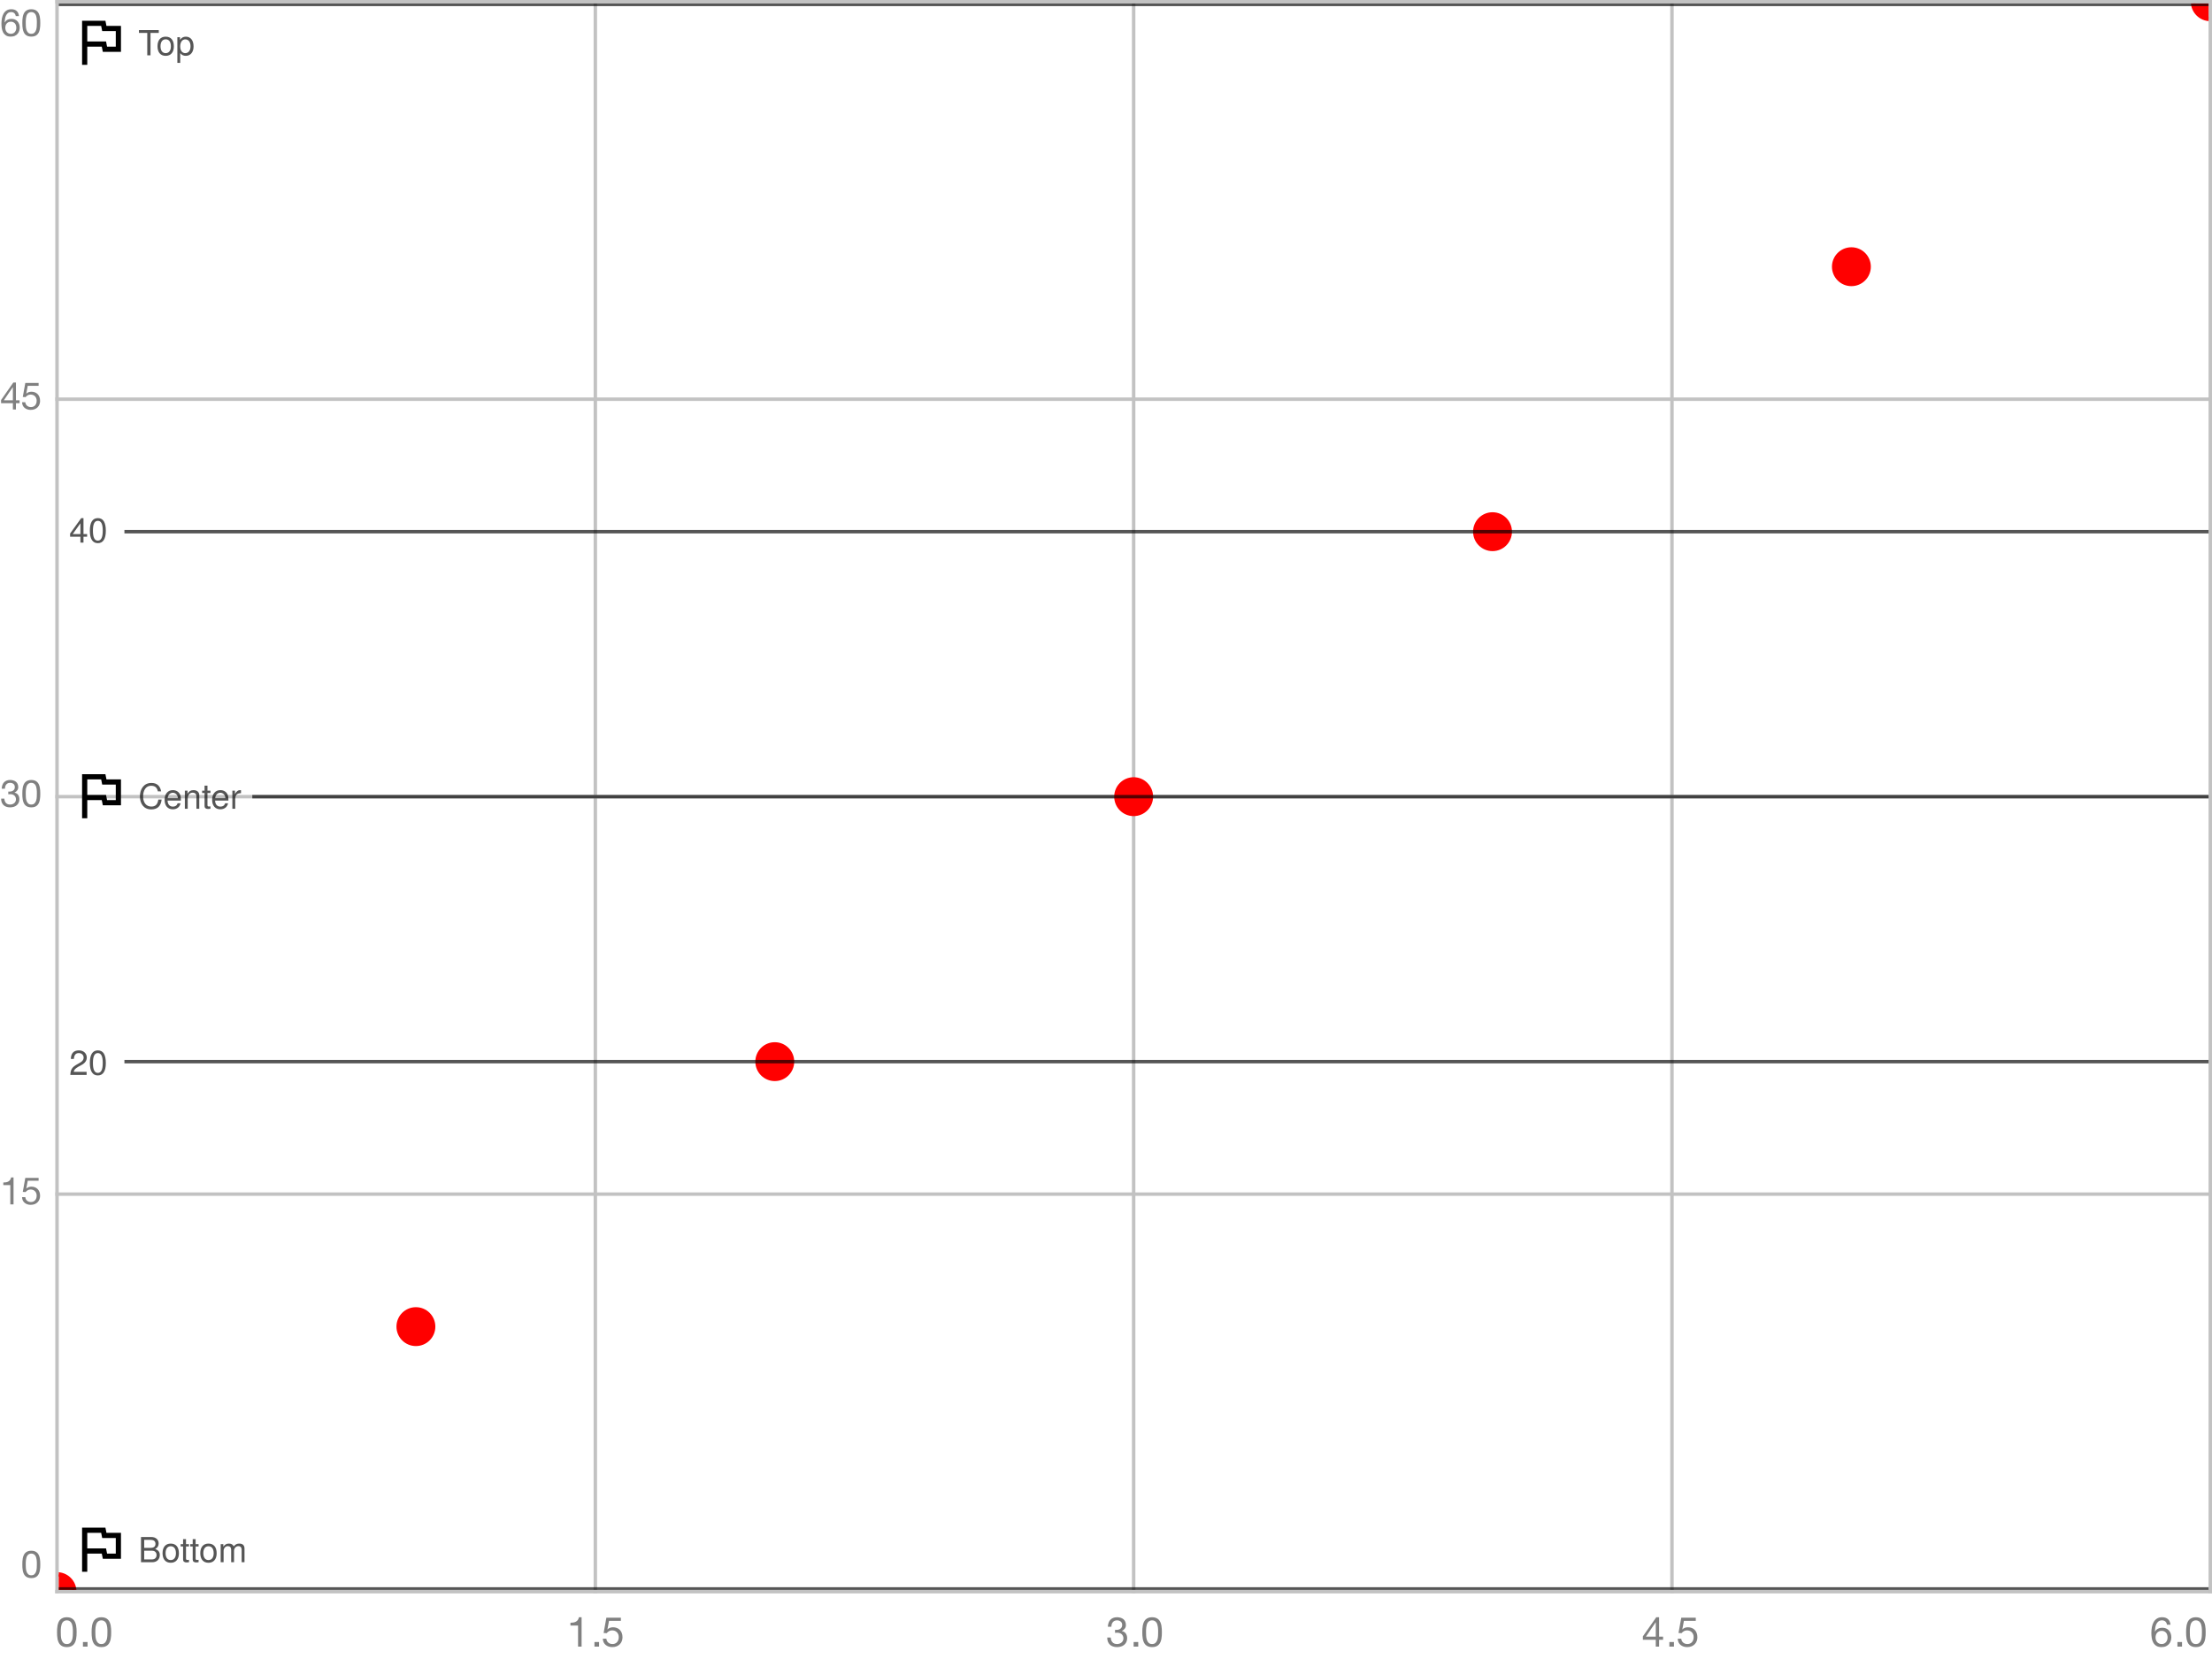
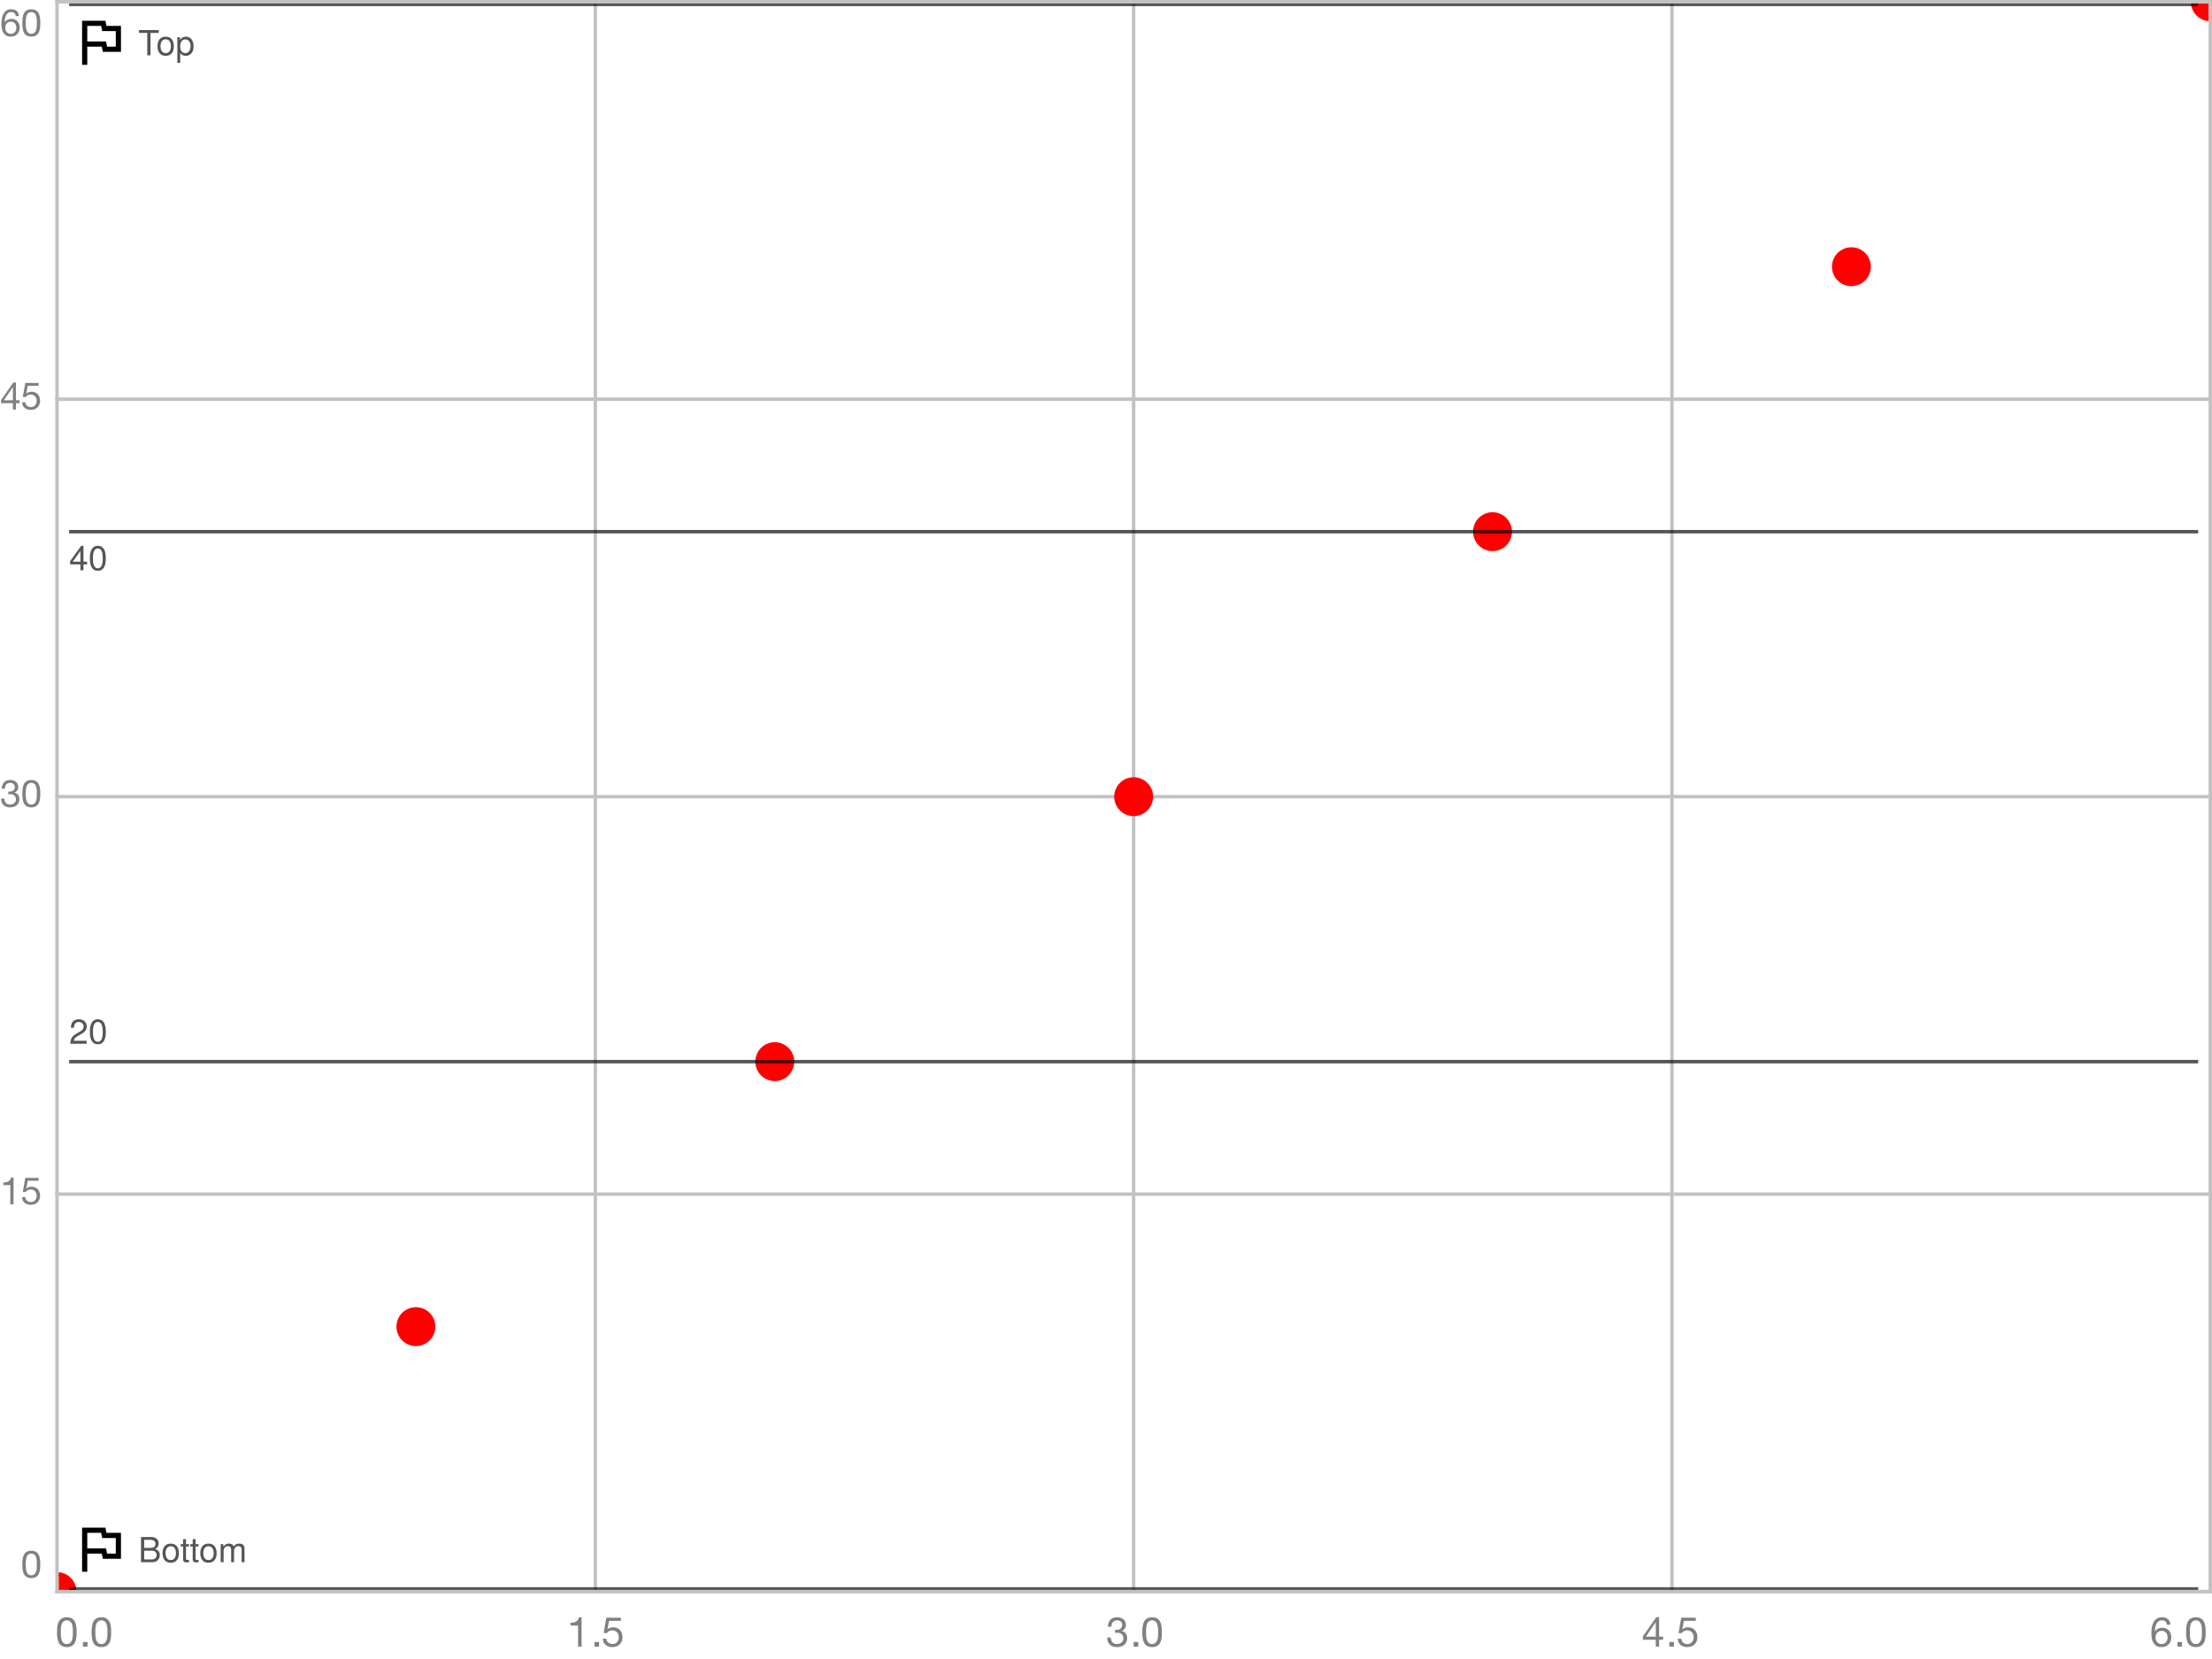
<svg xmlns="http://www.w3.org/2000/svg" color-interpolation="auto" color-rendering="auto" fill="black" fill-opacity="1" font-family="'Dialog'" font-size="12px" font-style="normal" font-weight="normal" height="480" image-rendering="auto" shape-rendering="auto" stroke="black" stroke-dasharray="none" stroke-dashoffset="0" stroke-linecap="square" stroke-linejoin="miter" stroke-miterlimit="10" stroke-opacity="1" stroke-width="1" text-rendering="auto" width="640">
  <defs id="genericDefs" />
  <g>
    <defs id="defs1">
      <clipPath clipPathUnits="userSpaceOnUse" id="clipPath1">
        <path d="M0 0 L17 0 L17 15 L0 15 L0 0 Z" />
      </clipPath>
      <clipPath clipPathUnits="userSpaceOnUse" id="clipPath2">
        <path d="M0 0 L12 0 L12 14 L0 14 L0 0 Z" />
      </clipPath>
      <clipPath clipPathUnits="userSpaceOnUse" id="clipPath3">
        <path d="M17 1 L639 1 L639 460 L17 460 L17 1 Z" />
      </clipPath>
      <clipPath clipPathUnits="userSpaceOnUse" id="clipPath4">
        <path d="M-3 -438 L619 -438 L619 21 L-3 21 L-3 -438 Z" />
      </clipPath>
      <clipPath clipPathUnits="userSpaceOnUse" id="clipPath5">
        <path d="M-0 -0 L-0 24 L24 24 L24 -0 Z" />
      </clipPath>
      <clipPath clipPathUnits="userSpaceOnUse" id="clipPath6">
-         <path d="M-3 -300 L619 -300 L619 159 L-3 159 L-3 -300 Z" />
+         <path d="M-3 -291 L619 -291 L619 168 L-3 168 L-3 -291 Z" />
      </clipPath>
      <clipPath clipPathUnits="userSpaceOnUse" id="clipPath7">
-         <path d="M-3 -220 L619 -220 L619 239 L-3 239 L-3 -220 Z" />
+         <path d="M-3 -154 L619 -154 L619 305 L-3 305 L-3 -154 Z" />
      </clipPath>
      <clipPath clipPathUnits="userSpaceOnUse" id="clipPath8">
-         <path d="M-3 -146 L619 -146 L619 313 L-3 313 L-3 -146 Z" />
+         <path d="M-3 -2 L619 -2 L619 457 L-3 457 L-3 -2 Z" />
      </clipPath>
      <clipPath clipPathUnits="userSpaceOnUse" id="clipPath9">
-         <path d="M-3 -2 L619 -2 L619 457 L-3 457 L-3 -2 Z" />
-       </clipPath>
-       <clipPath clipPathUnits="userSpaceOnUse" id="clipPath10">
        <path d="M-0 0 L-0 24 L24 24 L24 0 Z" />
      </clipPath>
    </defs>
    <g color-interpolation="linearRGB" color-rendering="optimizeQuality" fill="rgb(194,194,194)" fill-opacity="0.502" image-rendering="optimizeQuality" stroke="rgb(194,194,194)" stroke-opacity="0.502">
      <line fill="none" x1="16.5" x2="639.5" y1="460.5" y2="460.5" />
      <line fill="none" fill-opacity="1" stroke-opacity="1" x1="16.5" x2="639.5" y1="0.5" y2="0.5" />
      <line fill="none" fill-opacity="1" stroke-opacity="1" x1="16.5" x2="639.5" y1="115.5" y2="115.5" />
      <line fill="none" fill-opacity="1" stroke-opacity="1" x1="16.5" x2="639.5" y1="230.5" y2="230.5" />
      <line fill="none" fill-opacity="1" stroke-opacity="1" x1="16.5" x2="639.5" y1="345.5" y2="345.5" />
      <line fill="none" fill-opacity="1" stroke-opacity="1" x1="16.5" x2="639.5" y1="460.5" y2="460.5" />
      <line fill="none" fill-opacity="1" stroke-opacity="1" x1="16.5" x2="16.5" y1="0.5" y2="460.5" />
      <line fill="none" fill-opacity="1" stroke-opacity="1" x1="172.25" x2="172.25" y1="0.5" y2="460.5" />
      <line fill="none" fill-opacity="1" stroke-opacity="1" x1="328" x2="328" y1="0.5" y2="460.5" />
      <line fill="none" fill-opacity="1" stroke-opacity="1" x1="483.75" x2="483.75" y1="0.5" y2="460.5" />
      <line fill="none" fill-opacity="1" stroke-opacity="1" x1="639.5" x2="639.5" y1="0.5" y2="460.5" />
    </g>
    <g color-interpolation="linearRGB" color-rendering="optimizeQuality" fill="gray" font-family="'Helvetica Neue'" image-rendering="optimizeQuality" stroke="gray" transform="translate(16,465)">
      <path clip-path="url(#clipPath1)" d="M1.584 7.236 Q1.584 6.924 1.59 6.546 Q1.596 6.168 1.65 5.79 Q1.704 5.412 1.806 5.052 Q1.908 4.692 2.106 4.422 Q2.304 4.152 2.604 3.984 Q2.904 3.816 3.336 3.816 Q3.768 3.816 4.068 3.984 Q4.368 4.152 4.566 4.422 Q4.764 4.692 4.866 5.052 Q4.968 5.412 5.022 5.79 Q5.076 6.168 5.082 6.546 Q5.088 6.924 5.088 7.236 Q5.088 7.716 5.058 8.31 Q5.028 8.904 4.866 9.426 Q4.704 9.948 4.344 10.308 Q3.984 10.668 3.336 10.668 Q2.688 10.668 2.328 10.308 Q1.968 9.948 1.806 9.426 Q1.644 8.904 1.614 8.31 Q1.584 7.716 1.584 7.236 ZM0.504 7.248 Q0.504 7.716 0.528 8.22 Q0.552 8.724 0.648 9.204 Q0.744 9.684 0.924 10.11 Q1.104 10.536 1.416 10.86 Q1.728 11.184 2.202 11.37 Q2.676 11.556 3.336 11.556 Q4.008 11.556 4.476 11.37 Q4.944 11.184 5.256 10.86 Q5.568 10.536 5.748 10.11 Q5.928 9.684 6.024 9.204 Q6.12 8.724 6.144 8.22 Q6.168 7.716 6.168 7.248 Q6.168 6.78 6.144 6.276 Q6.12 5.772 6.024 5.292 Q5.928 4.812 5.748 4.38 Q5.568 3.948 5.256 3.624 Q4.944 3.3 4.47 3.108 Q3.996 2.916 3.336 2.916 Q2.676 2.916 2.202 3.108 Q1.728 3.3 1.416 3.624 Q1.104 3.948 0.924 4.38 Q0.744 4.812 0.648 5.292 Q0.552 5.772 0.528 6.276 Q0.504 6.78 0.504 7.248 ZM7.996 10.092 L7.996 11.424 L9.328 11.424 L9.328 10.092 ZM11.584 7.236 Q11.584 6.924 11.59 6.546 Q11.596 6.168 11.65 5.79 Q11.704 5.412 11.806 5.052 Q11.908 4.692 12.106 4.422 Q12.304 4.152 12.604 3.984 Q12.904 3.816 13.336 3.816 Q13.768 3.816 14.068 3.984 Q14.368 4.152 14.566 4.422 Q14.764 4.692 14.866 5.052 Q14.968 5.412 15.022 5.79 Q15.076 6.168 15.082 6.546 Q15.088 6.924 15.088 7.236 Q15.088 7.716 15.058 8.31 Q15.028 8.904 14.866 9.426 Q14.704 9.948 14.344 10.308 Q13.984 10.668 13.336 10.668 Q12.688 10.668 12.328 10.308 Q11.968 9.948 11.806 9.426 Q11.644 8.904 11.614 8.31 Q11.584 7.716 11.584 7.236 ZM10.504 7.248 Q10.504 7.716 10.528 8.22 Q10.552 8.724 10.648 9.204 Q10.744 9.684 10.924 10.11 Q11.104 10.536 11.416 10.86 Q11.728 11.184 12.202 11.37 Q12.676 11.556 13.336 11.556 Q14.008 11.556 14.476 11.37 Q14.944 11.184 15.256 10.86 Q15.568 10.536 15.748 10.11 Q15.928 9.684 16.024 9.204 Q16.12 8.724 16.144 8.22 Q16.168 7.716 16.168 7.248 Q16.168 6.78 16.144 6.276 Q16.12 5.772 16.024 5.292 Q15.928 4.812 15.748 4.38 Q15.568 3.948 15.256 3.624 Q14.944 3.3 14.47 3.108 Q13.996 2.916 13.336 2.916 Q12.676 2.916 12.202 3.108 Q11.728 3.3 11.416 3.624 Q11.104 3.948 10.924 4.38 Q10.744 4.812 10.648 5.292 Q10.552 5.772 10.528 6.276 Q10.504 6.78 10.504 7.248 Z" stroke="none" />
    </g>
    <g color-interpolation="linearRGB" color-rendering="optimizeQuality" fill="gray" font-family="'Helvetica Neue'" image-rendering="optimizeQuality" stroke="gray" transform="translate(164,465)">
      <path clip-path="url(#clipPath1)" d="M4.272 11.424 L4.272 2.916 L3.492 2.916 Q3.408 3.396 3.18 3.708 Q2.952 4.02 2.622 4.2 Q2.292 4.38 1.884 4.446 Q1.476 4.512 1.044 4.512 L1.044 5.328 L3.252 5.328 L3.252 11.424 ZM7.996 10.092 L7.996 11.424 L9.328 11.424 L9.328 10.092 ZM15.64 3.96 L15.64 3.06 L11.44 3.06 L10.648 7.476 L11.524 7.524 Q11.824 7.164 12.214 6.942 Q12.604 6.72 13.108 6.72 Q13.54 6.72 13.894 6.864 Q14.248 7.008 14.5 7.266 Q14.752 7.524 14.89 7.878 Q15.028 8.232 15.028 8.652 Q15.028 9.156 14.884 9.534 Q14.74 9.912 14.494 10.164 Q14.248 10.416 13.918 10.542 Q13.588 10.668 13.228 10.668 Q12.844 10.668 12.526 10.554 Q12.208 10.44 11.974 10.23 Q11.74 10.02 11.602 9.738 Q11.464 9.456 11.44 9.132 L10.42 9.132 Q10.432 9.708 10.648 10.164 Q10.864 10.62 11.236 10.926 Q11.608 11.232 12.094 11.394 Q12.58 11.556 13.132 11.556 Q13.876 11.556 14.434 11.322 Q14.992 11.088 15.364 10.692 Q15.736 10.296 15.922 9.786 Q16.108 9.276 16.108 8.736 Q16.108 8.004 15.892 7.458 Q15.676 6.912 15.304 6.546 Q14.932 6.18 14.428 6 Q13.924 5.82 13.36 5.82 Q12.928 5.82 12.49 5.97 Q12.052 6.12 11.776 6.432 L11.752 6.408 L12.208 3.96 Z" stroke="none" />
    </g>
    <g color-interpolation="linearRGB" color-rendering="optimizeQuality" fill="gray" font-family="'Helvetica Neue'" image-rendering="optimizeQuality" stroke="gray" transform="translate(320,465)">
      <path clip-path="url(#clipPath1)" d="M2.616 6.564 L2.616 7.428 Q2.904 7.392 3.228 7.392 Q3.612 7.392 3.942 7.494 Q4.272 7.596 4.512 7.806 Q4.752 8.016 4.896 8.322 Q5.04 8.628 5.04 9.024 Q5.04 9.408 4.89 9.714 Q4.74 10.02 4.488 10.23 Q4.236 10.44 3.9 10.554 Q3.564 10.668 3.192 10.668 Q2.316 10.668 1.86 10.146 Q1.404 9.624 1.38 8.796 L0.36 8.796 Q0.348 9.456 0.546 9.972 Q0.744 10.488 1.116 10.842 Q1.488 11.196 2.016 11.376 Q2.544 11.556 3.192 11.556 Q3.792 11.556 4.326 11.394 Q4.86 11.232 5.256 10.908 Q5.652 10.584 5.886 10.098 Q6.12 9.612 6.12 8.976 Q6.12 8.208 5.742 7.644 Q5.364 7.08 4.584 6.912 L4.584 6.888 Q5.088 6.66 5.424 6.216 Q5.76 5.772 5.76 5.196 Q5.76 4.608 5.562 4.176 Q5.364 3.744 5.016 3.468 Q4.668 3.192 4.194 3.054 Q3.72 2.916 3.168 2.916 Q2.532 2.916 2.046 3.12 Q1.56 3.324 1.236 3.684 Q0.912 4.044 0.738 4.548 Q0.564 5.052 0.54 5.664 L1.56 5.664 Q1.56 5.292 1.656 4.956 Q1.752 4.62 1.95 4.368 Q2.148 4.116 2.454 3.966 Q2.76 3.816 3.168 3.816 Q3.816 3.816 4.248 4.158 Q4.68 4.5 4.68 5.184 Q4.68 5.52 4.548 5.784 Q4.416 6.048 4.194 6.222 Q3.972 6.396 3.678 6.486 Q3.384 6.576 3.06 6.576 L2.844 6.576 Q2.784 6.576 2.724 6.576 Q2.676 6.576 2.616 6.564 ZM7.996 10.092 L7.996 11.424 L9.328 11.424 L9.328 10.092 ZM11.584 7.236 Q11.584 6.924 11.59 6.546 Q11.596 6.168 11.65 5.79 Q11.704 5.412 11.806 5.052 Q11.908 4.692 12.106 4.422 Q12.304 4.152 12.604 3.984 Q12.904 3.816 13.336 3.816 Q13.768 3.816 14.068 3.984 Q14.368 4.152 14.566 4.422 Q14.764 4.692 14.866 5.052 Q14.968 5.412 15.022 5.79 Q15.076 6.168 15.082 6.546 Q15.088 6.924 15.088 7.236 Q15.088 7.716 15.058 8.31 Q15.028 8.904 14.866 9.426 Q14.704 9.948 14.344 10.308 Q13.984 10.668 13.336 10.668 Q12.688 10.668 12.328 10.308 Q11.968 9.948 11.806 9.426 Q11.644 8.904 11.614 8.31 Q11.584 7.716 11.584 7.236 ZM10.504 7.248 Q10.504 7.716 10.528 8.22 Q10.552 8.724 10.648 9.204 Q10.744 9.684 10.924 10.11 Q11.104 10.536 11.416 10.86 Q11.728 11.184 12.202 11.37 Q12.676 11.556 13.336 11.556 Q14.008 11.556 14.476 11.37 Q14.944 11.184 15.256 10.86 Q15.568 10.536 15.748 10.11 Q15.928 9.684 16.024 9.204 Q16.12 8.724 16.144 8.22 Q16.168 7.716 16.168 7.248 Q16.168 6.78 16.144 6.276 Q16.12 5.772 16.024 5.292 Q15.928 4.812 15.748 4.38 Q15.568 3.948 15.256 3.624 Q14.944 3.3 14.47 3.108 Q13.996 2.916 13.336 2.916 Q12.676 2.916 12.202 3.108 Q11.728 3.3 11.416 3.624 Q11.104 3.948 10.924 4.38 Q10.744 4.812 10.648 5.292 Q10.552 5.772 10.528 6.276 Q10.504 6.78 10.504 7.248 Z" stroke="none" />
    </g>
    <g color-interpolation="linearRGB" color-rendering="optimizeQuality" fill="gray" font-family="'Helvetica Neue'" image-rendering="optimizeQuality" stroke="gray" transform="translate(475,465)">
      <path clip-path="url(#clipPath1)" d="M4.068 8.532 L1.212 8.532 L4.044 4.368 L4.068 4.368 ZM5.028 8.532 L5.028 2.916 L4.212 2.916 L0.336 8.448 L0.336 9.432 L4.068 9.432 L4.068 11.424 L5.028 11.424 L5.028 9.432 L6.18 9.432 L6.18 8.532 ZM7.996 10.092 L7.996 11.424 L9.328 11.424 L9.328 10.092 ZM15.64 3.96 L15.64 3.06 L11.44 3.06 L10.648 7.476 L11.524 7.524 Q11.824 7.164 12.214 6.942 Q12.604 6.72 13.108 6.72 Q13.54 6.72 13.894 6.864 Q14.248 7.008 14.5 7.266 Q14.752 7.524 14.89 7.878 Q15.028 8.232 15.028 8.652 Q15.028 9.156 14.884 9.534 Q14.74 9.912 14.494 10.164 Q14.248 10.416 13.918 10.542 Q13.588 10.668 13.228 10.668 Q12.844 10.668 12.526 10.554 Q12.208 10.44 11.974 10.23 Q11.74 10.02 11.602 9.738 Q11.464 9.456 11.44 9.132 L10.42 9.132 Q10.432 9.708 10.648 10.164 Q10.864 10.62 11.236 10.926 Q11.608 11.232 12.094 11.394 Q12.58 11.556 13.132 11.556 Q13.876 11.556 14.434 11.322 Q14.992 11.088 15.364 10.692 Q15.736 10.296 15.922 9.786 Q16.108 9.276 16.108 8.736 Q16.108 8.004 15.892 7.458 Q15.676 6.912 15.304 6.546 Q14.932 6.18 14.428 6 Q13.924 5.82 13.36 5.82 Q12.928 5.82 12.49 5.97 Q12.052 6.12 11.776 6.432 L11.752 6.408 L12.208 3.96 Z" stroke="none" />
    </g>
    <g color-interpolation="linearRGB" color-rendering="optimizeQuality" fill="gray" font-family="'Helvetica Neue'" image-rendering="optimizeQuality" stroke="gray" transform="translate(622,465)">
      <path clip-path="url(#clipPath1)" d="M4.968 5.088 L5.988 5.088 Q5.892 4.032 5.268 3.474 Q4.644 2.916 3.588 2.916 Q2.676 2.916 2.076 3.3 Q1.476 3.684 1.116 4.32 Q0.756 4.956 0.606 5.778 Q0.456 6.6 0.456 7.476 Q0.456 8.148 0.558 8.868 Q0.66 9.588 0.972 10.188 Q1.284 10.788 1.86 11.172 Q2.436 11.556 3.384 11.556 Q4.188 11.556 4.734 11.286 Q5.28 11.016 5.61 10.602 Q5.94 10.188 6.084 9.684 Q6.228 9.18 6.228 8.712 Q6.228 8.124 6.048 7.62 Q5.868 7.116 5.538 6.744 Q5.208 6.372 4.722 6.162 Q4.236 5.952 3.624 5.952 Q2.928 5.952 2.394 6.216 Q1.86 6.48 1.5 7.068 L1.476 7.044 Q1.488 6.552 1.572 5.988 Q1.656 5.424 1.878 4.938 Q2.1 4.452 2.496 4.134 Q2.892 3.816 3.54 3.816 Q4.152 3.816 4.524 4.164 Q4.896 4.512 4.968 5.088 ZM3.432 6.852 Q3.864 6.852 4.188 7.008 Q4.512 7.164 4.728 7.422 Q4.944 7.68 5.046 8.034 Q5.148 8.388 5.148 8.784 Q5.148 9.156 5.034 9.498 Q4.92 9.84 4.704 10.104 Q4.488 10.368 4.17 10.518 Q3.852 10.668 3.432 10.668 Q3.012 10.668 2.682 10.518 Q2.352 10.368 2.13 10.116 Q1.908 9.864 1.788 9.516 Q1.668 9.168 1.668 8.772 Q1.668 8.376 1.782 8.022 Q1.896 7.668 2.124 7.41 Q2.352 7.152 2.676 7.002 Q3 6.852 3.432 6.852 ZM7.996 10.092 L7.996 11.424 L9.328 11.424 L9.328 10.092 ZM11.584 7.236 Q11.584 6.924 11.59 6.546 Q11.596 6.168 11.65 5.79 Q11.704 5.412 11.806 5.052 Q11.908 4.692 12.106 4.422 Q12.304 4.152 12.604 3.984 Q12.904 3.816 13.336 3.816 Q13.768 3.816 14.068 3.984 Q14.368 4.152 14.566 4.422 Q14.764 4.692 14.866 5.052 Q14.968 5.412 15.022 5.79 Q15.076 6.168 15.082 6.546 Q15.088 6.924 15.088 7.236 Q15.088 7.716 15.058 8.31 Q15.028 8.904 14.866 9.426 Q14.704 9.948 14.344 10.308 Q13.984 10.668 13.336 10.668 Q12.688 10.668 12.328 10.308 Q11.968 9.948 11.806 9.426 Q11.644 8.904 11.614 8.31 Q11.584 7.716 11.584 7.236 ZM10.504 7.248 Q10.504 7.716 10.528 8.22 Q10.552 8.724 10.648 9.204 Q10.744 9.684 10.924 10.11 Q11.104 10.536 11.416 10.86 Q11.728 11.184 12.202 11.37 Q12.676 11.556 13.336 11.556 Q14.008 11.556 14.476 11.37 Q14.944 11.184 15.256 10.86 Q15.568 10.536 15.748 10.11 Q15.928 9.684 16.024 9.204 Q16.12 8.724 16.144 8.22 Q16.168 7.716 16.168 7.248 Q16.168 6.78 16.144 6.276 Q16.12 5.772 16.024 5.292 Q15.928 4.812 15.748 4.38 Q15.568 3.948 15.256 3.624 Q14.944 3.3 14.47 3.108 Q13.996 2.916 13.336 2.916 Q12.676 2.916 12.202 3.108 Q11.728 3.3 11.416 3.624 Q11.104 3.948 10.924 4.38 Q10.744 4.812 10.648 5.292 Q10.552 5.772 10.528 6.276 Q10.504 6.78 10.504 7.248 Z" stroke="none" />
    </g>
    <g color-interpolation="linearRGB" color-rendering="optimizeQuality" fill="gray" font-family="'Helvetica Neue'" font-size="11px" image-rendering="optimizeQuality" stroke="gray" transform="translate(0,446)">
      <path clip-path="url(#clipPath2)" d="M7.452 6.633 Q7.452 6.347 7.457 6 Q7.463 5.654 7.513 5.308 Q7.562 4.961 7.655 4.631 Q7.749 4.301 7.931 4.053 Q8.112 3.806 8.387 3.652 Q8.662 3.498 9.058 3.498 Q9.454 3.498 9.729 3.652 Q10.004 3.806 10.185 4.053 Q10.367 4.301 10.46 4.631 Q10.554 4.961 10.604 5.308 Q10.653 5.654 10.659 6 Q10.664 6.347 10.664 6.633 Q10.664 7.073 10.636 7.617 Q10.609 8.162 10.46 8.64 Q10.312 9.119 9.982 9.449 Q9.652 9.779 9.058 9.779 Q8.464 9.779 8.134 9.449 Q7.804 9.119 7.655 8.64 Q7.507 8.162 7.479 7.617 Q7.452 7.073 7.452 6.633 ZM6.462 6.644 Q6.462 7.073 6.484 7.535 Q6.506 7.997 6.594 8.437 Q6.682 8.877 6.847 9.268 Q7.012 9.658 7.298 9.955 Q7.584 10.252 8.018 10.422 Q8.453 10.593 9.058 10.593 Q9.674 10.593 10.103 10.422 Q10.532 10.252 10.818 9.955 Q11.104 9.658 11.269 9.268 Q11.434 8.877 11.522 8.437 Q11.61 7.997 11.632 7.535 Q11.654 7.073 11.654 6.644 Q11.654 6.215 11.632 5.753 Q11.61 5.291 11.522 4.851 Q11.434 4.411 11.269 4.015 Q11.104 3.619 10.818 3.322 Q10.532 3.025 10.098 2.849 Q9.663 2.673 9.058 2.673 Q8.453 2.673 8.018 2.849 Q7.584 3.025 7.298 3.322 Q7.012 3.619 6.847 4.015 Q6.682 4.411 6.594 4.851 Q6.506 5.291 6.484 5.753 Q6.462 6.215 6.462 6.644 Z" stroke="none" />
    </g>
    <g color-interpolation="linearRGB" color-rendering="optimizeQuality" fill="gray" font-family="'Helvetica Neue'" font-size="11px" image-rendering="optimizeQuality" stroke="gray" transform="translate(0,338)">
      <path clip-path="url(#clipPath2)" d="M3.916 10.472 L3.916 2.673 L3.201 2.673 Q3.124 3.113 2.915 3.399 Q2.706 3.685 2.404 3.85 Q2.101 4.015 1.727 4.075 Q1.353 4.136 0.957 4.136 L0.957 4.884 L2.981 4.884 L2.981 10.472 ZM11.17 3.63 L11.17 2.805 L7.32 2.805 L6.594 6.853 L7.397 6.897 Q7.672 6.567 8.03 6.364 Q8.387 6.16 8.849 6.16 Q9.245 6.16 9.569 6.292 Q9.894 6.424 10.125 6.66 Q10.356 6.897 10.482 7.221 Q10.609 7.546 10.609 7.931 Q10.609 8.393 10.477 8.739 Q10.345 9.086 10.12 9.317 Q9.894 9.548 9.591 9.664 Q9.289 9.779 8.959 9.779 Q8.607 9.779 8.316 9.675 Q8.024 9.57 7.809 9.377 Q7.595 9.185 7.468 8.927 Q7.342 8.668 7.32 8.371 L6.385 8.371 Q6.396 8.899 6.594 9.317 Q6.792 9.735 7.133 10.015 Q7.474 10.296 7.92 10.444 Q8.365 10.593 8.871 10.593 Q9.553 10.593 10.065 10.379 Q10.576 10.164 10.917 9.801 Q11.258 9.438 11.428 8.97 Q11.599 8.503 11.599 8.008 Q11.599 7.337 11.401 6.837 Q11.203 6.336 10.862 6 Q10.521 5.665 10.059 5.5 Q9.597 5.335 9.08 5.335 Q8.684 5.335 8.283 5.473 Q7.881 5.61 7.628 5.896 L7.606 5.874 L8.024 3.63 Z" stroke="none" />
    </g>
    <g color-interpolation="linearRGB" color-rendering="optimizeQuality" fill="gray" font-family="'Helvetica Neue'" font-size="11px" image-rendering="optimizeQuality" stroke="gray" transform="translate(0,223)">
      <path clip-path="url(#clipPath2)" d="M2.398 6.017 L2.398 6.809 Q2.662 6.776 2.959 6.776 Q3.311 6.776 3.614 6.87 Q3.916 6.963 4.136 7.155 Q4.356 7.348 4.488 7.628 Q4.62 7.909 4.62 8.272 Q4.62 8.624 4.482 8.905 Q4.345 9.185 4.114 9.377 Q3.883 9.57 3.575 9.675 Q3.267 9.779 2.926 9.779 Q2.123 9.779 1.705 9.3 Q1.287 8.822 1.265 8.063 L0.33 8.063 Q0.319 8.668 0.5 9.141 Q0.682 9.614 1.023 9.938 Q1.364 10.263 1.848 10.428 Q2.332 10.593 2.926 10.593 Q3.476 10.593 3.966 10.444 Q4.455 10.296 4.818 9.999 Q5.181 9.702 5.396 9.257 Q5.61 8.811 5.61 8.228 Q5.61 7.524 5.263 7.007 Q4.917 6.49 4.202 6.336 L4.202 6.314 Q4.664 6.105 4.972 5.698 Q5.28 5.291 5.28 4.763 Q5.28 4.224 5.098 3.828 Q4.917 3.432 4.598 3.179 Q4.279 2.926 3.845 2.8 Q3.41 2.673 2.904 2.673 Q2.321 2.673 1.875 2.86 Q1.43 3.047 1.133 3.377 Q0.836 3.707 0.676 4.169 Q0.517 4.631 0.495 5.192 L1.43 5.192 Q1.43 4.851 1.518 4.543 Q1.606 4.235 1.788 4.004 Q1.969 3.773 2.249 3.635 Q2.53 3.498 2.904 3.498 Q3.498 3.498 3.894 3.812 Q4.29 4.125 4.29 4.752 Q4.29 5.06 4.169 5.302 Q4.048 5.544 3.845 5.704 Q3.641 5.863 3.372 5.946 Q3.102 6.028 2.805 6.028 L2.607 6.028 Q2.552 6.028 2.497 6.028 Q2.453 6.028 2.398 6.017 ZM7.452 6.633 Q7.452 6.347 7.457 6 Q7.463 5.654 7.513 5.308 Q7.562 4.961 7.655 4.631 Q7.749 4.301 7.931 4.053 Q8.112 3.806 8.387 3.652 Q8.662 3.498 9.058 3.498 Q9.454 3.498 9.729 3.652 Q10.004 3.806 10.185 4.053 Q10.367 4.301 10.46 4.631 Q10.554 4.961 10.604 5.308 Q10.653 5.654 10.659 6 Q10.664 6.347 10.664 6.633 Q10.664 7.073 10.636 7.617 Q10.609 8.162 10.46 8.64 Q10.312 9.119 9.982 9.449 Q9.652 9.779 9.058 9.779 Q8.464 9.779 8.134 9.449 Q7.804 9.119 7.655 8.64 Q7.507 8.162 7.479 7.617 Q7.452 7.073 7.452 6.633 ZM6.462 6.644 Q6.462 7.073 6.484 7.535 Q6.506 7.997 6.594 8.437 Q6.682 8.877 6.847 9.268 Q7.012 9.658 7.298 9.955 Q7.584 10.252 8.018 10.422 Q8.453 10.593 9.058 10.593 Q9.674 10.593 10.103 10.422 Q10.532 10.252 10.818 9.955 Q11.104 9.658 11.269 9.268 Q11.434 8.877 11.522 8.437 Q11.61 7.997 11.632 7.535 Q11.654 7.073 11.654 6.644 Q11.654 6.215 11.632 5.753 Q11.61 5.291 11.522 4.851 Q11.434 4.411 11.269 4.015 Q11.104 3.619 10.818 3.322 Q10.532 3.025 10.098 2.849 Q9.663 2.673 9.058 2.673 Q8.453 2.673 8.018 2.849 Q7.584 3.025 7.298 3.322 Q7.012 3.619 6.847 4.015 Q6.682 4.411 6.594 4.851 Q6.506 5.291 6.484 5.753 Q6.462 6.215 6.462 6.644 Z" stroke="none" />
    </g>
    <g color-interpolation="linearRGB" color-rendering="optimizeQuality" fill="gray" font-family="'Helvetica Neue'" font-size="11px" image-rendering="optimizeQuality" stroke="gray" transform="translate(0,108)">
      <path clip-path="url(#clipPath2)" d="M3.729 7.821 L1.111 7.821 L3.707 4.004 L3.729 4.004 ZM4.609 7.821 L4.609 2.673 L3.861 2.673 L0.308 7.744 L0.308 8.646 L3.729 8.646 L3.729 10.472 L4.609 10.472 L4.609 8.646 L5.665 8.646 L5.665 7.821 ZM11.17 3.63 L11.17 2.805 L7.32 2.805 L6.594 6.853 L7.397 6.897 Q7.672 6.567 8.03 6.364 Q8.387 6.16 8.849 6.16 Q9.245 6.16 9.569 6.292 Q9.894 6.424 10.125 6.66 Q10.356 6.897 10.482 7.221 Q10.609 7.546 10.609 7.931 Q10.609 8.393 10.477 8.739 Q10.345 9.086 10.12 9.317 Q9.894 9.548 9.591 9.664 Q9.289 9.779 8.959 9.779 Q8.607 9.779 8.316 9.675 Q8.024 9.57 7.809 9.377 Q7.595 9.185 7.468 8.927 Q7.342 8.668 7.32 8.371 L6.385 8.371 Q6.396 8.899 6.594 9.317 Q6.792 9.735 7.133 10.015 Q7.474 10.296 7.92 10.444 Q8.365 10.593 8.871 10.593 Q9.553 10.593 10.065 10.379 Q10.576 10.164 10.917 9.801 Q11.258 9.438 11.428 8.97 Q11.599 8.503 11.599 8.008 Q11.599 7.337 11.401 6.837 Q11.203 6.336 10.862 6 Q10.521 5.665 10.059 5.5 Q9.597 5.335 9.08 5.335 Q8.684 5.335 8.283 5.473 Q7.881 5.61 7.628 5.896 L7.606 5.874 L8.024 3.63 Z" stroke="none" />
    </g>
    <g color-interpolation="linearRGB" color-rendering="optimizeQuality" fill="gray" font-family="'Helvetica Neue'" font-size="11px" image-rendering="optimizeQuality" stroke="gray">
      <path clip-path="url(#clipPath2)" d="M4.554 4.664 L5.489 4.664 Q5.401 3.696 4.829 3.184 Q4.257 2.673 3.289 2.673 Q2.453 2.673 1.903 3.025 Q1.353 3.377 1.023 3.96 Q0.693 4.543 0.555 5.296 Q0.418 6.05 0.418 6.853 Q0.418 7.469 0.511 8.129 Q0.605 8.789 0.891 9.339 Q1.177 9.889 1.705 10.241 Q2.233 10.593 3.102 10.593 Q3.839 10.593 4.34 10.345 Q4.84 10.098 5.143 9.719 Q5.445 9.339 5.577 8.877 Q5.709 8.415 5.709 7.986 Q5.709 7.447 5.544 6.985 Q5.379 6.523 5.077 6.182 Q4.774 5.841 4.329 5.649 Q3.883 5.456 3.322 5.456 Q2.684 5.456 2.195 5.698 Q1.705 5.94 1.375 6.479 L1.353 6.457 Q1.364 6.006 1.441 5.489 Q1.518 4.972 1.722 4.527 Q1.925 4.081 2.288 3.789 Q2.651 3.498 3.245 3.498 Q3.806 3.498 4.147 3.817 Q4.488 4.136 4.554 4.664 ZM3.146 6.281 Q3.542 6.281 3.839 6.424 Q4.136 6.567 4.334 6.803 Q4.532 7.04 4.625 7.364 Q4.719 7.689 4.719 8.052 Q4.719 8.393 4.614 8.707 Q4.51 9.02 4.312 9.262 Q4.114 9.504 3.822 9.642 Q3.531 9.779 3.146 9.779 Q2.761 9.779 2.458 9.642 Q2.156 9.504 1.952 9.273 Q1.749 9.042 1.639 8.723 Q1.529 8.404 1.529 8.041 Q1.529 7.678 1.633 7.354 Q1.738 7.029 1.947 6.793 Q2.156 6.556 2.453 6.418 Q2.75 6.281 3.146 6.281 ZM7.452 6.633 Q7.452 6.347 7.457 6 Q7.463 5.654 7.513 5.308 Q7.562 4.961 7.655 4.631 Q7.749 4.301 7.931 4.053 Q8.112 3.806 8.387 3.652 Q8.662 3.498 9.058 3.498 Q9.454 3.498 9.729 3.652 Q10.004 3.806 10.185 4.053 Q10.367 4.301 10.46 4.631 Q10.554 4.961 10.604 5.308 Q10.653 5.654 10.659 6 Q10.664 6.347 10.664 6.633 Q10.664 7.073 10.636 7.617 Q10.609 8.162 10.46 8.64 Q10.312 9.119 9.982 9.449 Q9.652 9.779 9.058 9.779 Q8.464 9.779 8.134 9.449 Q7.804 9.119 7.655 8.64 Q7.507 8.162 7.479 7.617 Q7.452 7.073 7.452 6.633 ZM6.462 6.644 Q6.462 7.073 6.484 7.535 Q6.506 7.997 6.594 8.437 Q6.682 8.877 6.847 9.268 Q7.012 9.658 7.298 9.955 Q7.584 10.252 8.018 10.422 Q8.453 10.593 9.058 10.593 Q9.674 10.593 10.103 10.422 Q10.532 10.252 10.818 9.955 Q11.104 9.658 11.269 9.268 Q11.434 8.877 11.522 8.437 Q11.61 7.997 11.632 7.535 Q11.654 7.073 11.654 6.644 Q11.654 6.215 11.632 5.753 Q11.61 5.291 11.522 4.851 Q11.434 4.411 11.269 4.015 Q11.104 3.619 10.818 3.322 Q10.532 3.025 10.098 2.849 Q9.663 2.673 9.058 2.673 Q8.453 2.673 8.018 2.849 Q7.584 3.025 7.298 3.322 Q7.012 3.619 6.847 4.015 Q6.682 4.411 6.594 4.851 Q6.506 5.291 6.484 5.753 Q6.462 6.215 6.462 6.644 Z" stroke="none" />
    </g>
    <g color-interpolation="linearRGB" color-rendering="optimizeQuality" fill="red" image-rendering="optimizeQuality" stroke="red">
      <circle clip-path="url(#clipPath3)" cx="16.5" cy="460.5" r="5" stroke="none" />
      <circle clip-path="url(#clipPath3)" cx="16.5" cy="460.5" fill="none" r="5" stroke-linecap="round" stroke-linejoin="round" stroke-width="1.25" />
      <circle clip-path="url(#clipPath3)" cx="120.333" cy="383.833" r="5" stroke="none" stroke-linecap="round" stroke-linejoin="round" stroke-width="1.25" />
      <circle clip-path="url(#clipPath3)" cx="120.333" cy="383.833" fill="none" r="5" stroke-linecap="round" stroke-linejoin="round" stroke-width="1.25" />
      <circle clip-path="url(#clipPath3)" cx="224.167" cy="307.167" r="5" stroke="none" stroke-linecap="round" stroke-linejoin="round" stroke-width="1.25" />
      <circle clip-path="url(#clipPath3)" cx="224.167" cy="307.167" fill="none" r="5" stroke-linecap="round" stroke-linejoin="round" stroke-width="1.25" />
      <circle clip-path="url(#clipPath3)" cx="328" cy="230.5" r="5" stroke="none" stroke-linecap="round" stroke-linejoin="round" stroke-width="1.25" />
      <circle clip-path="url(#clipPath3)" cx="328" cy="230.5" fill="none" r="5" stroke-linecap="round" stroke-linejoin="round" stroke-width="1.25" />
      <circle clip-path="url(#clipPath3)" cx="431.833" cy="153.833" r="5" stroke="none" stroke-linecap="round" stroke-linejoin="round" stroke-width="1.25" />
      <circle clip-path="url(#clipPath3)" cx="431.833" cy="153.833" fill="none" r="5" stroke-linecap="round" stroke-linejoin="round" stroke-width="1.25" />
      <circle clip-path="url(#clipPath3)" cx="535.667" cy="77.167" r="5" stroke="none" stroke-linecap="round" stroke-linejoin="round" stroke-width="1.25" />
      <circle clip-path="url(#clipPath3)" cx="535.667" cy="77.167" fill="none" r="5" stroke-linecap="round" stroke-linejoin="round" stroke-width="1.25" />
      <circle clip-path="url(#clipPath3)" cx="639.5" cy="0.5" r="5" stroke="none" stroke-linecap="round" stroke-linejoin="round" stroke-width="1.25" />
      <circle clip-path="url(#clipPath3)" cx="639.5" cy="0.5" fill="none" r="5" stroke-linecap="round" stroke-linejoin="round" stroke-width="1.25" />
    </g>
    <g color-interpolation="linearRGB" color-rendering="optimizeQuality" font-family="'Helvetica Neue'" font-size="10px" image-rendering="optimizeQuality" transform="translate(20,439) scale(0.75,0.75)">
      <path clip-path="url(#clipPath5)" d="M12.36 6 L12.76 8 L18 8 L18 14 L14.64 14 L14.24 12 L7 12 L7 6 L12.36 6 M14 4 L5 4 L5 21 L7 21 L7 14 L12.6 14 L13 16 L20 16 L20 6 L14.4 6 L14 4 Z" stroke="none" />
    </g>
    <g color-interpolation="linearRGB" color-rendering="optimizeQuality" fill="rgb(0,0,0)" fill-opacity="0.667" font-family="'Helvetica Neue'" font-size="10px" image-rendering="optimizeQuality" stroke="rgb(0,0,0)" stroke-opacity="0.667" text-rendering="optimizeLegibility" transform="translate(20,439)">
      <text clip-path="url(#clipPath4)" stroke="none" x="20" xml:space="preserve" y="13">Bottom</text>
    </g>
-     <g color-interpolation="linearRGB" color-rendering="optimizeQuality" fill="rgb(0,0,0)" fill-opacity="0.667" font-family="'Helvetica Neue'" font-size="10px" image-rendering="optimizeQuality" stroke="rgb(0,0,0)" stroke-opacity="0.667" text-rendering="optimizeLegibility" transform="translate(20,301)">
+     <g color-interpolation="linearRGB" color-rendering="optimizeQuality" fill="rgb(0,0,0)" fill-opacity="0.667" font-family="'Helvetica Neue'" font-size="10px" image-rendering="optimizeQuality" stroke="rgb(0,0,0)" stroke-opacity="0.667" text-rendering="optimizeLegibility" transform="translate(20,292)">
      <text clip-path="url(#clipPath6)" stroke="none" x="0" xml:space="preserve" y="10">20</text>
    </g>
-     <g color-interpolation="linearRGB" color-rendering="optimizeQuality" font-family="'Helvetica Neue'" font-size="10px" image-rendering="optimizeQuality" transform="translate(20,221) scale(0.75,0.75)">
-       <path clip-path="url(#clipPath5)" d="M12.36 6 L12.76 8 L18 8 L18 14 L14.64 14 L14.24 12 L7 12 L7 6 L12.36 6 M14 4 L5 4 L5 21 L7 21 L7 14 L12.6 14 L13 16 L20 16 L20 6 L14.4 6 L14 4 Z" stroke="none" />
-     </g>
-     <g color-interpolation="linearRGB" color-rendering="optimizeQuality" fill="rgb(0,0,0)" fill-opacity="0.667" font-family="'Helvetica Neue'" font-size="10px" image-rendering="optimizeQuality" stroke="rgb(0,0,0)" stroke-opacity="0.667" text-rendering="optimizeLegibility" transform="translate(20,221)">
-       <text clip-path="url(#clipPath7)" stroke="none" x="20" xml:space="preserve" y="13">Center</text>
-     </g>
-     <g color-interpolation="linearRGB" color-rendering="optimizeQuality" fill="rgb(0,0,0)" fill-opacity="0.667" font-family="'Helvetica Neue'" font-size="10px" image-rendering="optimizeQuality" stroke="rgb(0,0,0)" stroke-opacity="0.667" text-rendering="optimizeLegibility" transform="translate(20,147)">
-       <text clip-path="url(#clipPath8)" stroke="none" x="0" xml:space="preserve" y="10">40</text>
+     <g color-interpolation="linearRGB" color-rendering="optimizeQuality" fill="rgb(0,0,0)" fill-opacity="0.667" font-family="'Helvetica Neue'" font-size="10px" image-rendering="optimizeQuality" stroke="rgb(0,0,0)" stroke-opacity="0.667" text-rendering="optimizeLegibility" transform="translate(20,155)">
+       <text clip-path="url(#clipPath7)" stroke="none" x="0" xml:space="preserve" y="10">40</text>
    </g>
    <g color-interpolation="linearRGB" color-rendering="optimizeQuality" font-family="'Helvetica Neue'" font-size="10px" image-rendering="optimizeQuality" transform="translate(20,3) scale(0.75,0.75)">
-       <path clip-path="url(#clipPath10)" d="M12.36 6 L12.76 8 L18 8 L18 14 L14.64 14 L14.24 12 L7 12 L7 6 L12.36 6 M14 4 L5 4 L5 21 L7 21 L7 14 L12.6 14 L13 16 L20 16 L20 6 L14.4 6 L14 4 Z" stroke="none" />
+       <path clip-path="url(#clipPath9)" d="M12.36 6 L12.76 8 L18 8 L18 14 L14.64 14 L14.24 12 L7 12 L7 6 L12.36 6 M14 4 L5 4 L5 21 L7 21 L7 14 L12.6 14 L13 16 L20 16 L20 6 L14.4 6 L14 4 Z" stroke="none" />
    </g>
    <g color-interpolation="linearRGB" color-rendering="optimizeQuality" fill="rgb(0,0,0)" fill-opacity="0.667" font-family="'Helvetica Neue'" font-size="10px" image-rendering="optimizeQuality" stroke="rgb(0,0,0)" stroke-opacity="0.667" text-rendering="optimizeLegibility" transform="translate(20,3)">
-       <text clip-path="url(#clipPath9)" stroke="none" x="20" xml:space="preserve" y="13">Top</text>
+       <text clip-path="url(#clipPath8)" stroke="none" x="20" xml:space="preserve" y="13">Top</text>
    </g>
    <g color-interpolation="linearRGB" color-rendering="optimizeQuality" fill="rgb(0,0,0)" fill-opacity="0.667" image-rendering="optimizeQuality" stroke="rgb(0,0,0)" stroke-opacity="0.667">
-       <line clip-path="url(#clipPath3)" fill="none" x1="16.5" x2="639.5" y1="459.733" y2="459.733" />
-       <line clip-path="url(#clipPath3)" fill="none" x1="36.5" x2="639.5" y1="307.167" y2="307.167" />
-       <line clip-path="url(#clipPath3)" fill="none" x1="73.5" x2="639.5" y1="230.5" y2="230.5" />
-       <line clip-path="url(#clipPath3)" fill="none" x1="36.5" x2="639.5" y1="153.833" y2="153.833" />
-       <line clip-path="url(#clipPath3)" fill="none" x1="16.5" x2="639.5" y1="1.267" y2="1.267" />
+       <line clip-path="url(#clipPath3)" fill="none" x1="20.5" x2="635.5" y1="459.733" y2="459.733" />
+       <line clip-path="url(#clipPath3)" fill="none" x1="20.5" x2="635.5" y1="307.167" y2="307.167" />
+       <line clip-path="url(#clipPath3)" fill="none" x1="20.5" x2="635.5" y1="153.833" y2="153.833" />
+       <line clip-path="url(#clipPath3)" fill="none" x1="20.5" x2="635.5" y1="1.267" y2="1.267" />
    </g>
  </g>
</svg>
